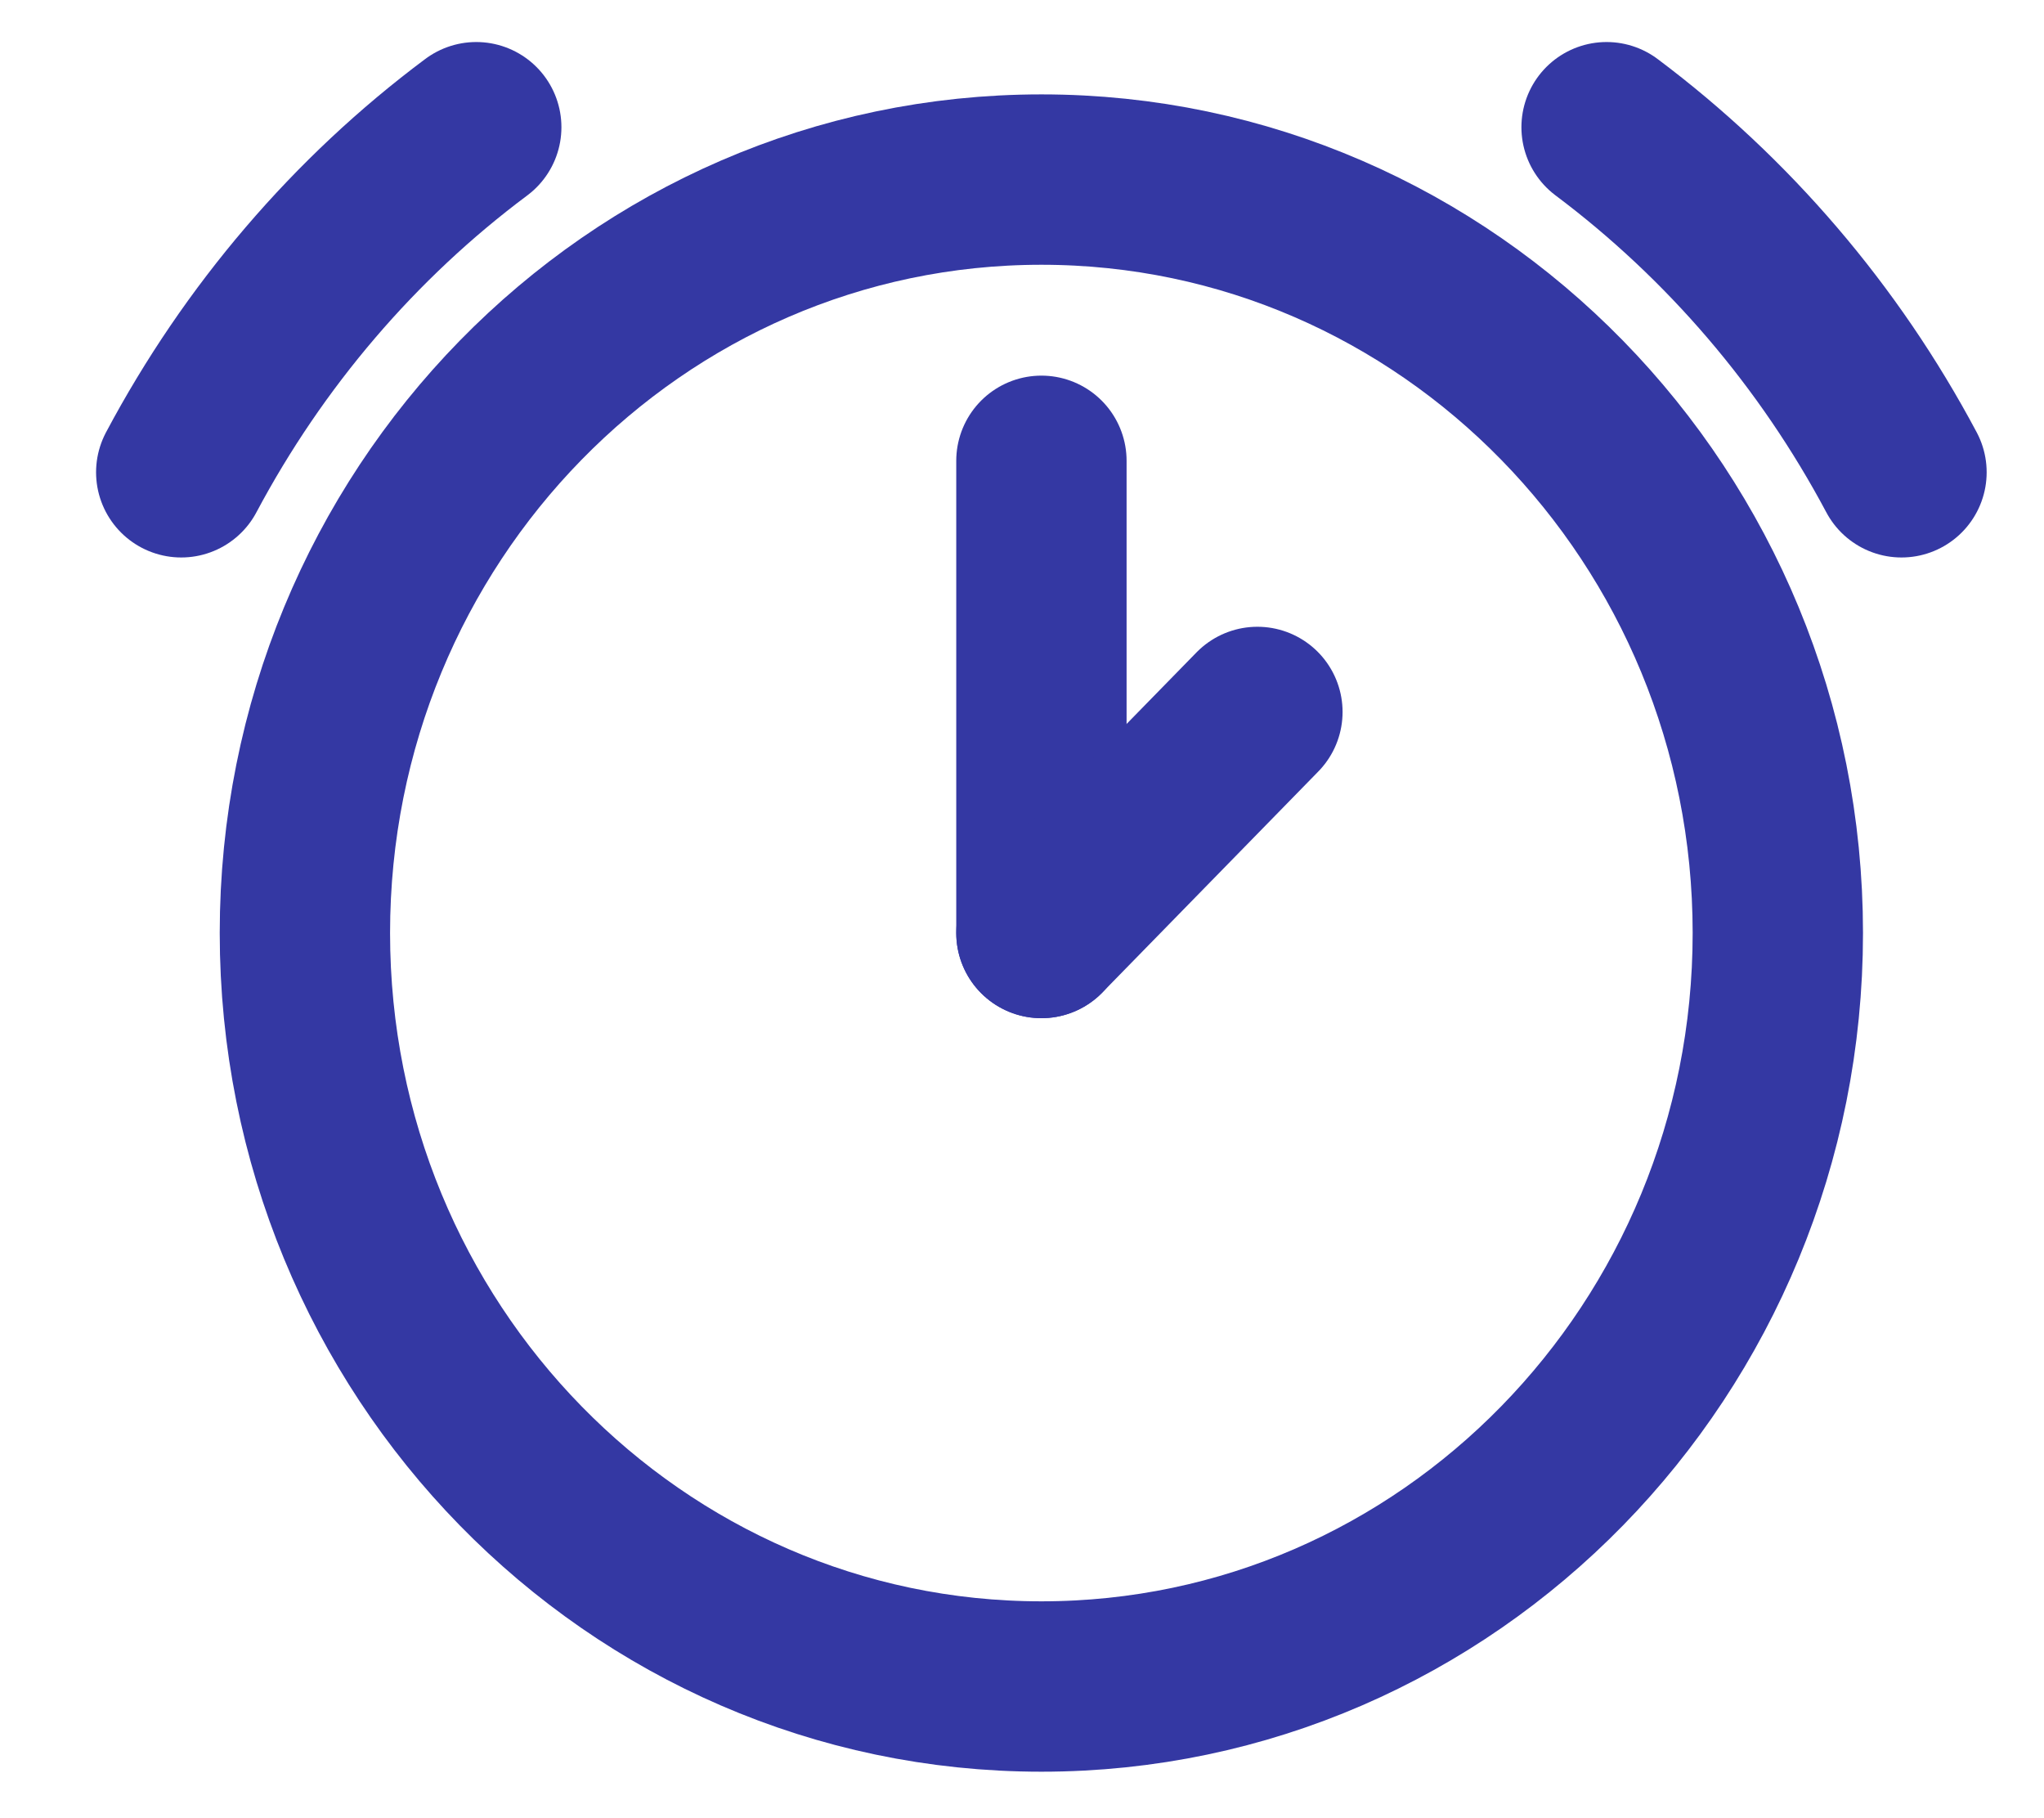
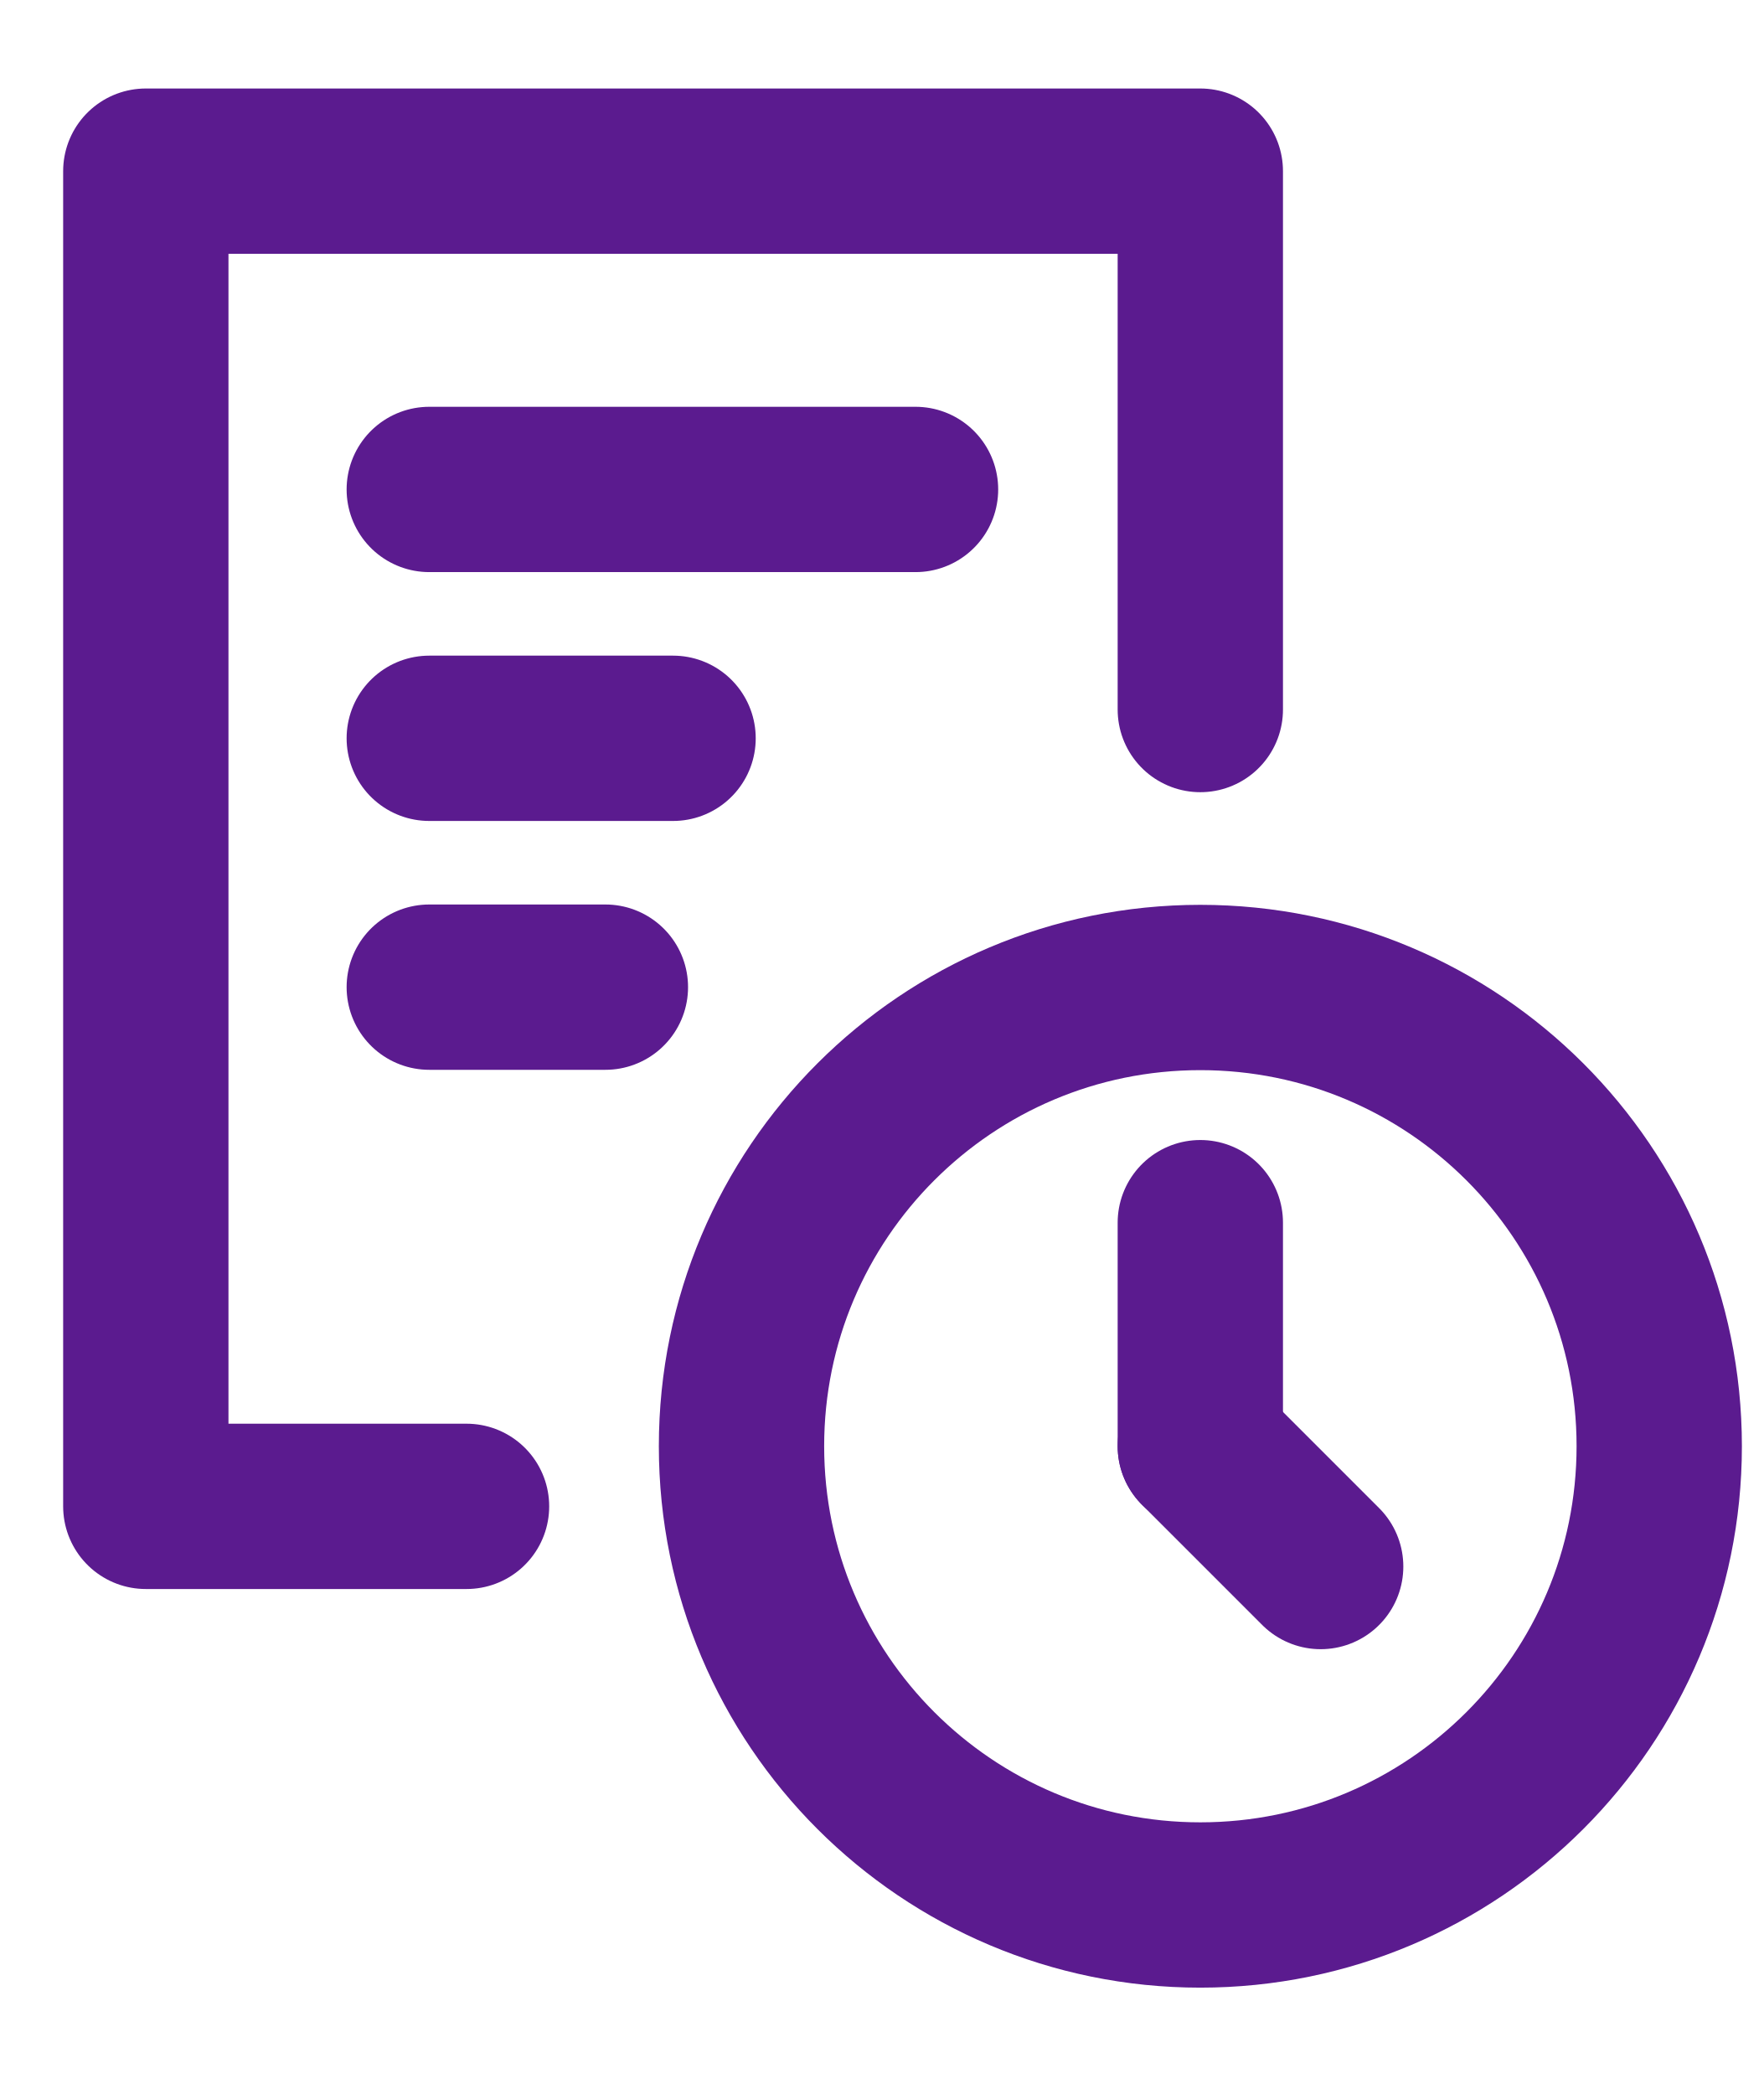
- <svg xmlns="http://www.w3.org/2000/svg" width="18" height="16" viewBox="0 0 18 16" fill="none">
-   <path d="M9.171 14.848C12.753 14.848 15.656 11.878 15.656 8.214C15.656 4.551 12.753 1.581 9.171 1.581C5.589 1.581 2.685 4.551 2.685 8.214C2.685 11.878 5.589 14.848 9.171 14.848Z" stroke="#3438a3" stroke-width="1.5" stroke-linecap="round" stroke-linejoin="round" />
-   <path d="M14.148 1.12C15.218 1.922 16.107 2.959 16.745 4.158" stroke="#3438a3" stroke-width="1.5" stroke-linecap="round" stroke-linejoin="round" />
-   <path d="M1.596 4.158C2.234 2.959 3.123 1.919 4.194 1.12" stroke="#3438a3" stroke-width="1.5" stroke-linecap="round" stroke-linejoin="round" />
-   <path d="M9.171 8.214V4.057" stroke="#3438a3" stroke-width="1.5" stroke-linecap="round" stroke-linejoin="round" />
-   <path d="M9.171 8.214L11.073 6.268" stroke="#3438a3" stroke-width="1.5" stroke-linecap="round" stroke-linejoin="round" />
+ <svg xmlns="http://www.w3.org/2000/svg" width="16" height="19" viewBox="0 0 16 19" fill="none">
+   <path d="M10.891 17.285C13.191 17.285 15.055 15.421 15.055 13.122C15.055 10.823 13.191 8.96 10.891 8.96C8.592 8.96 6.728 10.823 6.728 13.122C6.728 15.421 8.592 17.285 10.891 17.285Z" stroke="#5B1B8F" stroke-width="1.5" stroke-linecap="round" stroke-linejoin="round" />
+   <path d="M10.891 13.122V11.094" stroke="#5B1B8F" stroke-width="1.5" stroke-linecap="round" stroke-linejoin="round" />
+   <path d="M11.983 14.214L10.891 13.122" stroke="#5B1B8F" stroke-width="1.5" stroke-linecap="round" stroke-linejoin="round" />
+   <path d="M10.891 6.438V1.553H1.323V13.668H4.233" stroke="#5B1B8F" stroke-width="1.5" stroke-linecap="round" stroke-linejoin="round" />
+   <path d="M3.895 4.441H8.307" stroke="#5B1B8F" stroke-width="1.5" stroke-linecap="round" stroke-linejoin="round" />
+   <path d="M3.895 6.699H6.107" stroke="#5B1B8F" stroke-width="1.5" stroke-linecap="round" stroke-linejoin="round" />
+   <path d="M3.895 8.957H5.493" stroke="#5B1B8F" stroke-width="1.5" stroke-linecap="round" stroke-linejoin="round" />
</svg>
